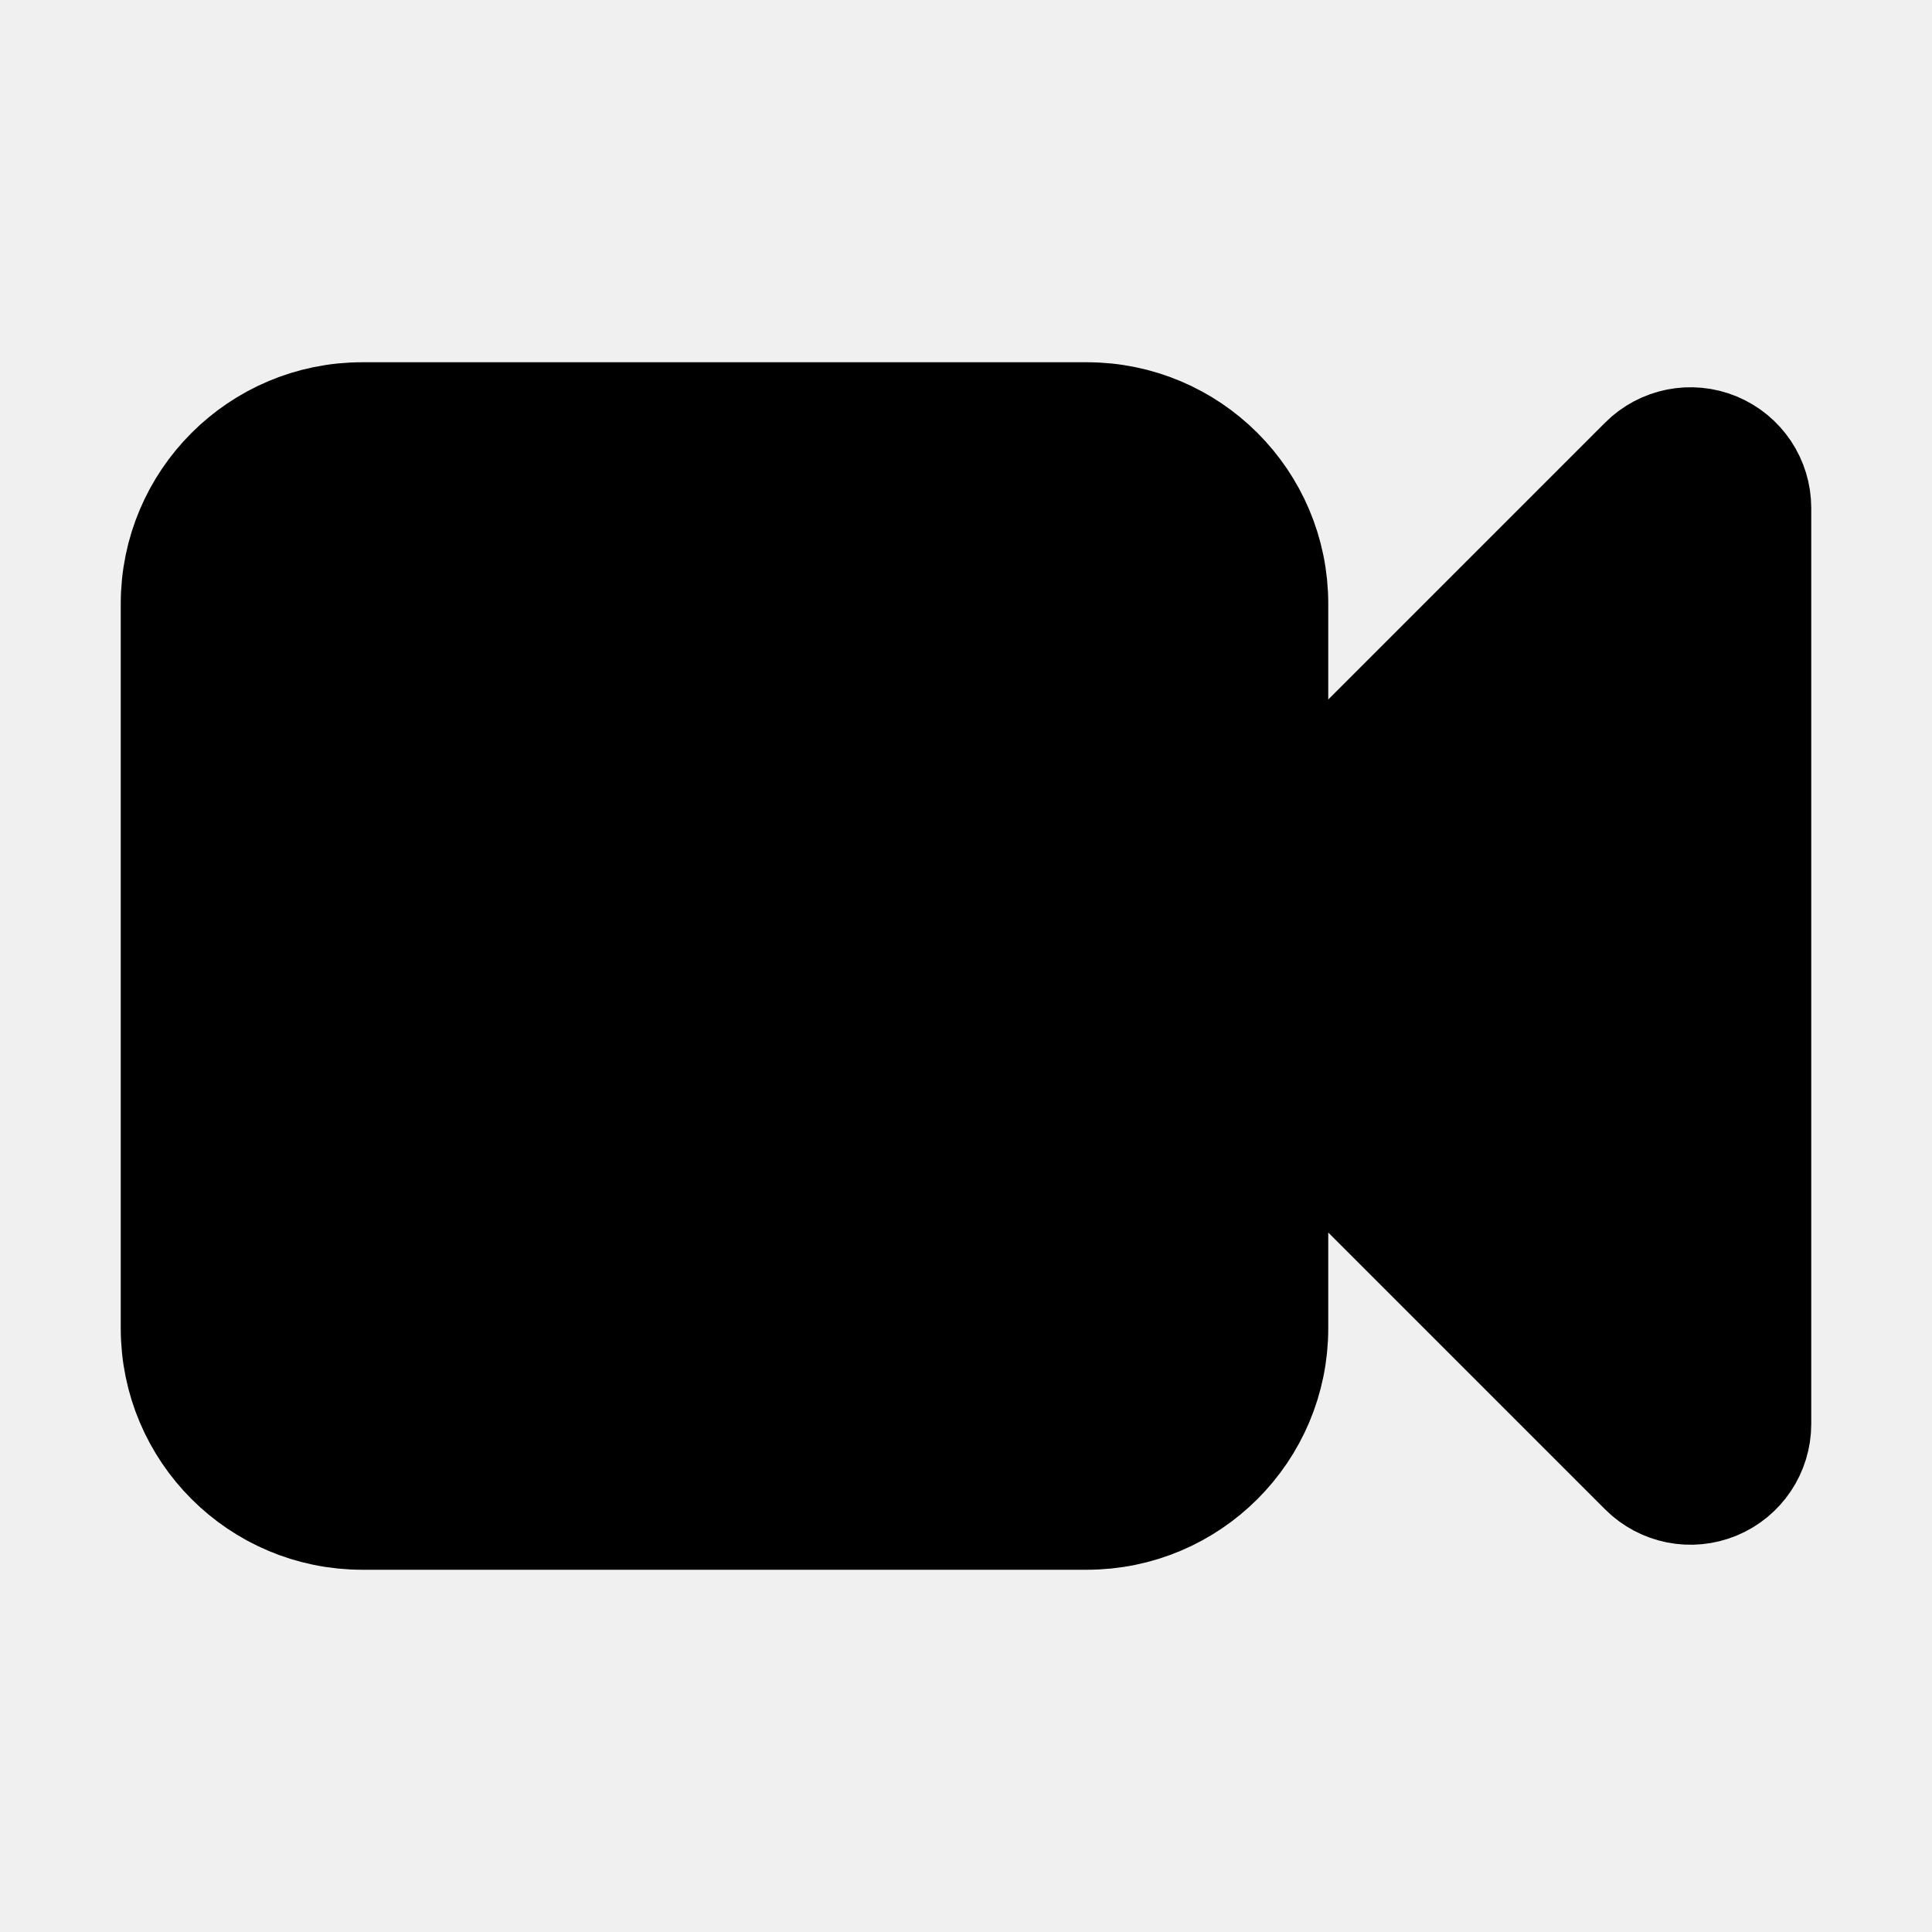
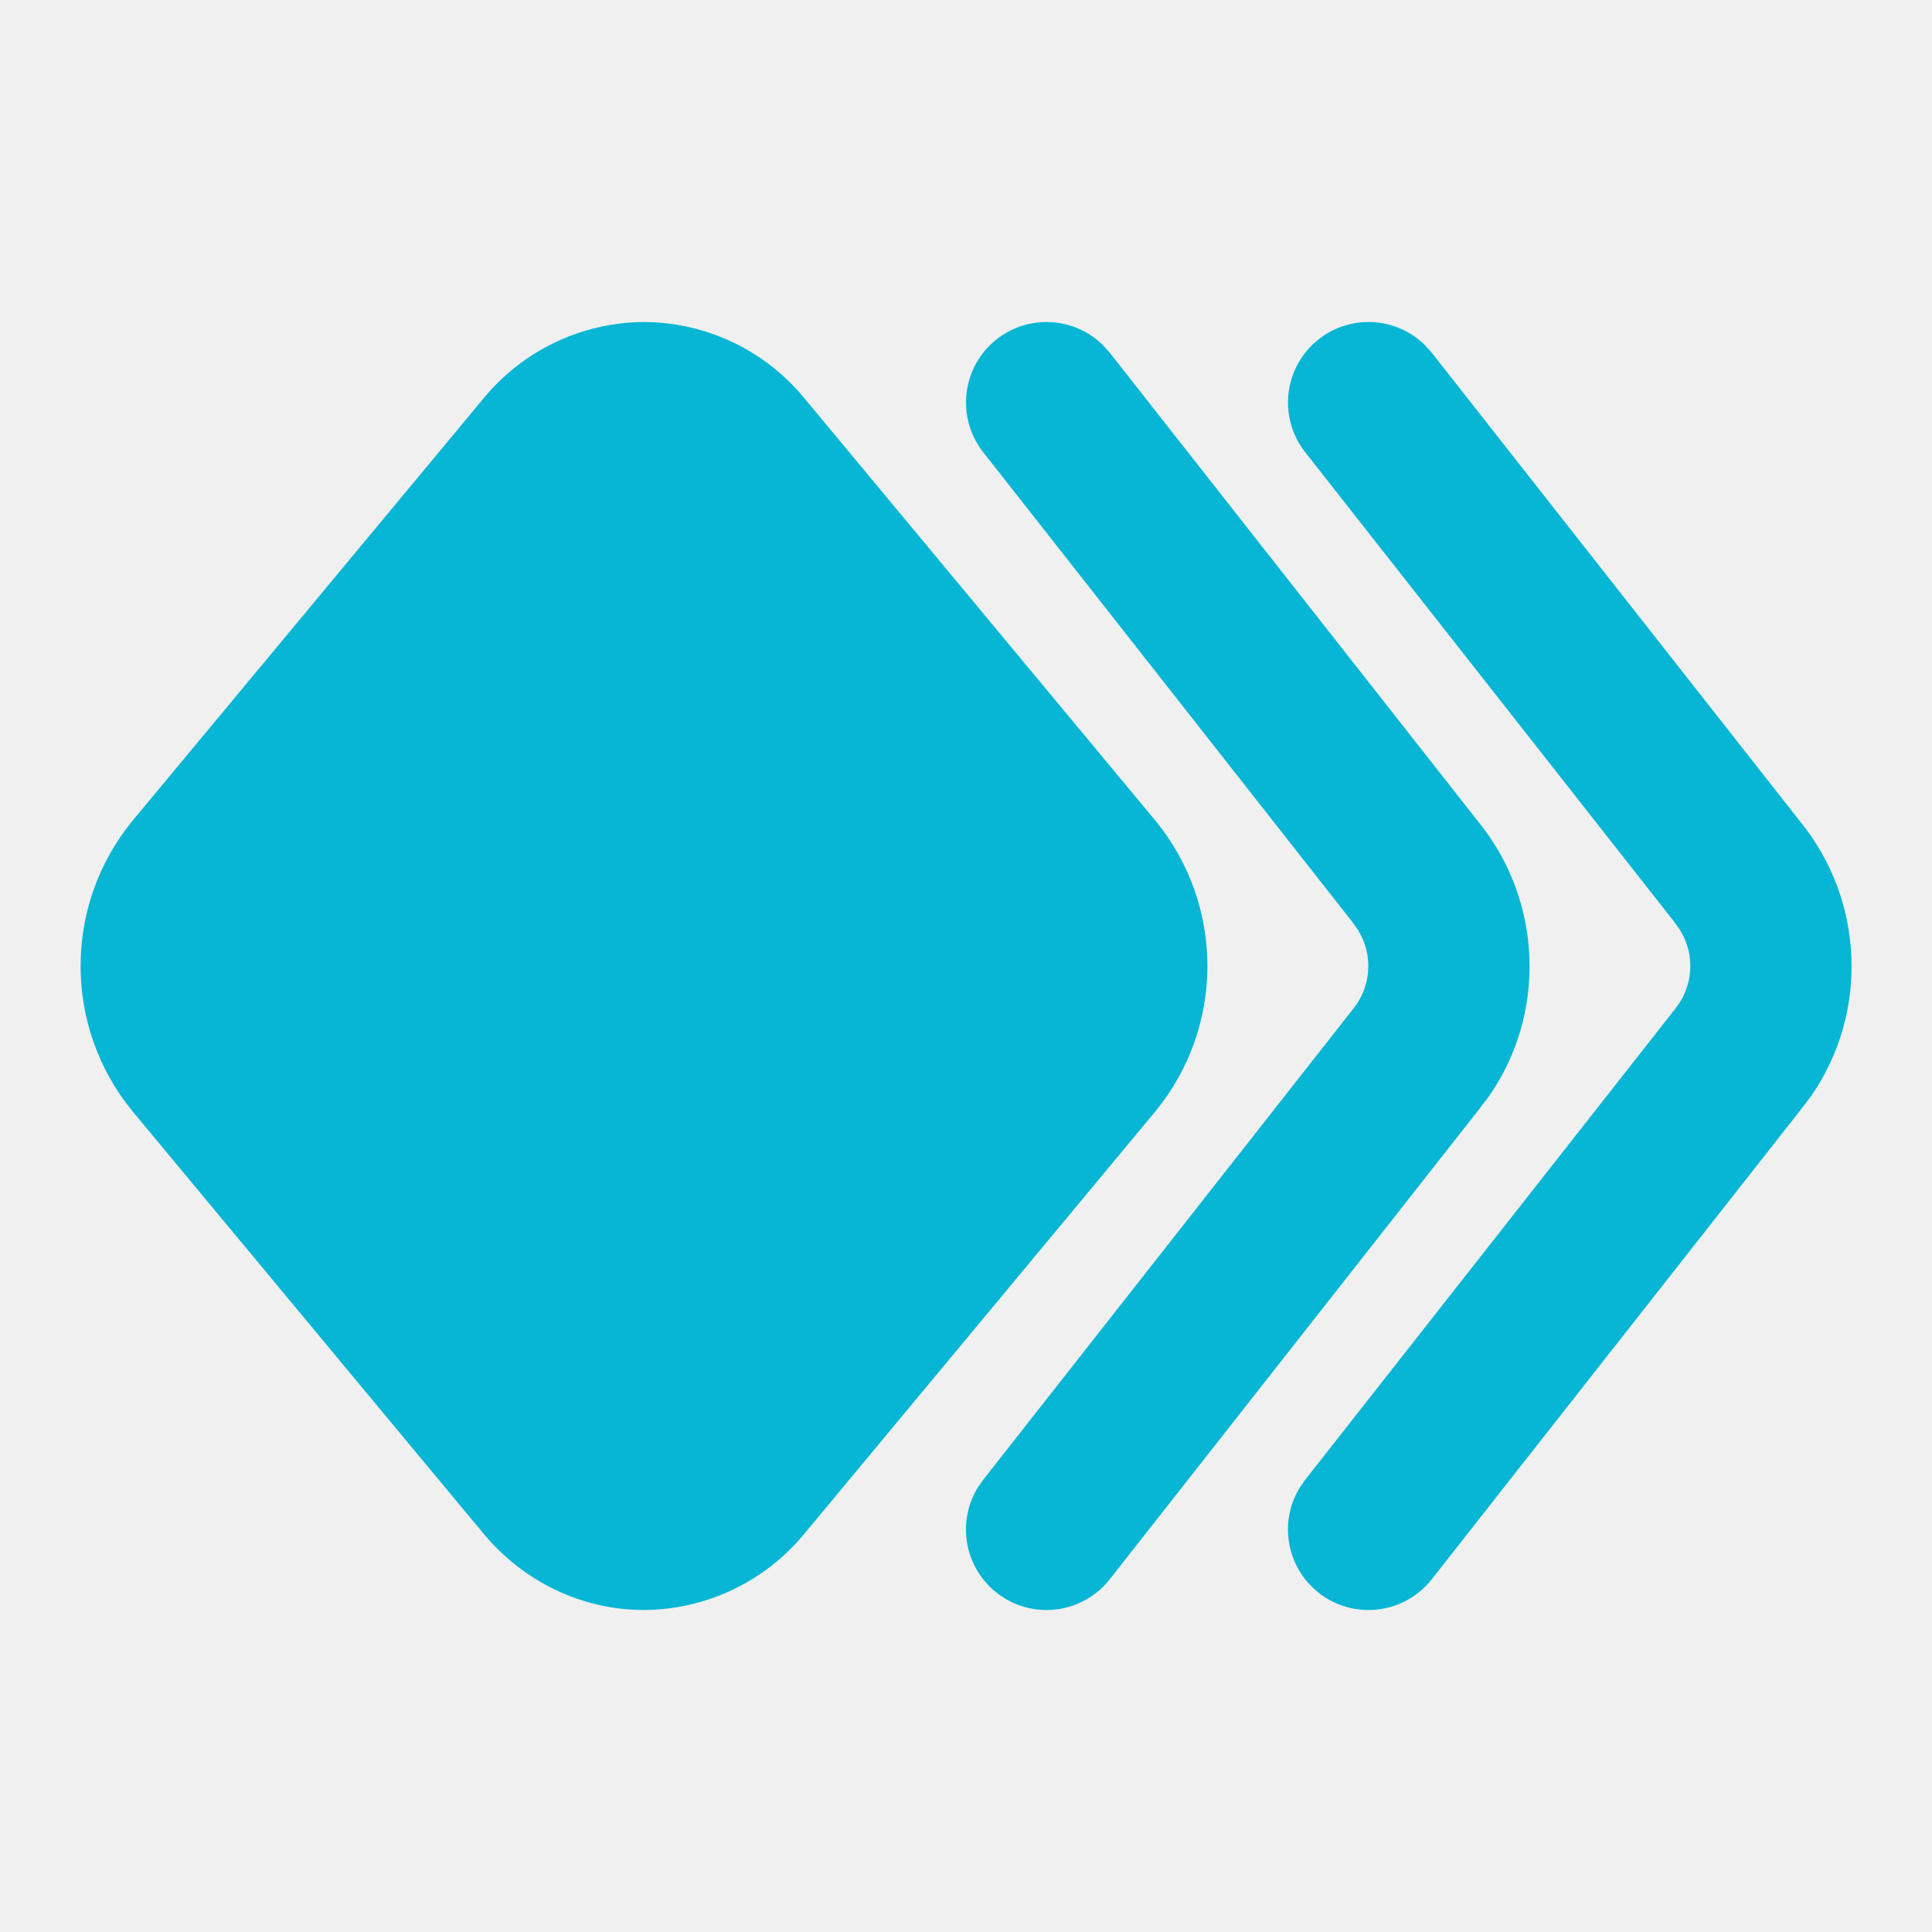
- <svg xmlns="http://www.w3.org/2000/svg" fill="none" viewBox="0 0 24 24" stroke-width="1.5" stroke="currentColor" width="32" height="32">
-   <style>
-         path { fill: #000; }
-         @media (prefers-color-scheme: dark) {
-             path { fill: #FFF; }
-         }
-     </style>
-   <path stroke-linecap="round" stroke-linejoin="round" d="m15.75 10.5 4.72-4.72a.75.75 0 0 1 1.28.53v11.38a.75.75 0 0 1-1.28.53l-4.72-4.72M4.5 18.75h9a2.25 2.25 0 0 0 2.25-2.25v-9a2.25 2.25 0 0 0-2.25-2.25h-9A2.25 2.25 0 0 0 2.25 7.5v9a2.25 2.25 0 0 0 2.25 2.25Z" />
+ <svg xmlns="http://www.w3.org/2000/svg" width="28" height="28" viewBox="0 0 24 24" fill="#06b6d4">
+   <path stroke="none" d="M0 0h24v24H0z" fill="none" />
+   <path d="M8 4a2.599 2.599 0 0 0 -2 .957l-4.355 5.24a2.847 2.847 0 0 0 -.007 3.598l4.368 5.256c.499 .6 1.224 .949 1.994 .949a2.599 2.599 0 0 0 2 -.957l4.355 -5.24a2.847 2.847 0 0 0 .007 -3.598l-4.368 -5.256a2.593 2.593 0 0 0 -1.994 -.949z" />
+   <path d="M16.382 4.214a1 1 0 0 1 1.32 .074l.084 .094l4.576 5.823c.808 .993 .848 2.396 .13 3.419l-.12 .158l-4.586 5.836a1 1 0 0 1 -1.644 -1.132l.072 -.104l4.596 -5.85a.845 .845 0 0 0 .06 -.978l-.07 -.1l-4.586 -5.836a1 1 0 0 1 .168 -1.404z" />
+   <path d="M12.382 4.214a1 1 0 0 1 1.32 .074l.084 .094l4.576 5.823c.808 .993 .848 2.396 .13 3.419l-.12 .158l-4.586 5.836a1 1 0 0 1 -1.644 -1.132l.072 -.104l4.596 -5.85a.845 .845 0 0 0 .06 -.978l-.07 -.1l-4.586 -5.836a1 1 0 0 1 .168 -1.404z" />
</svg>
